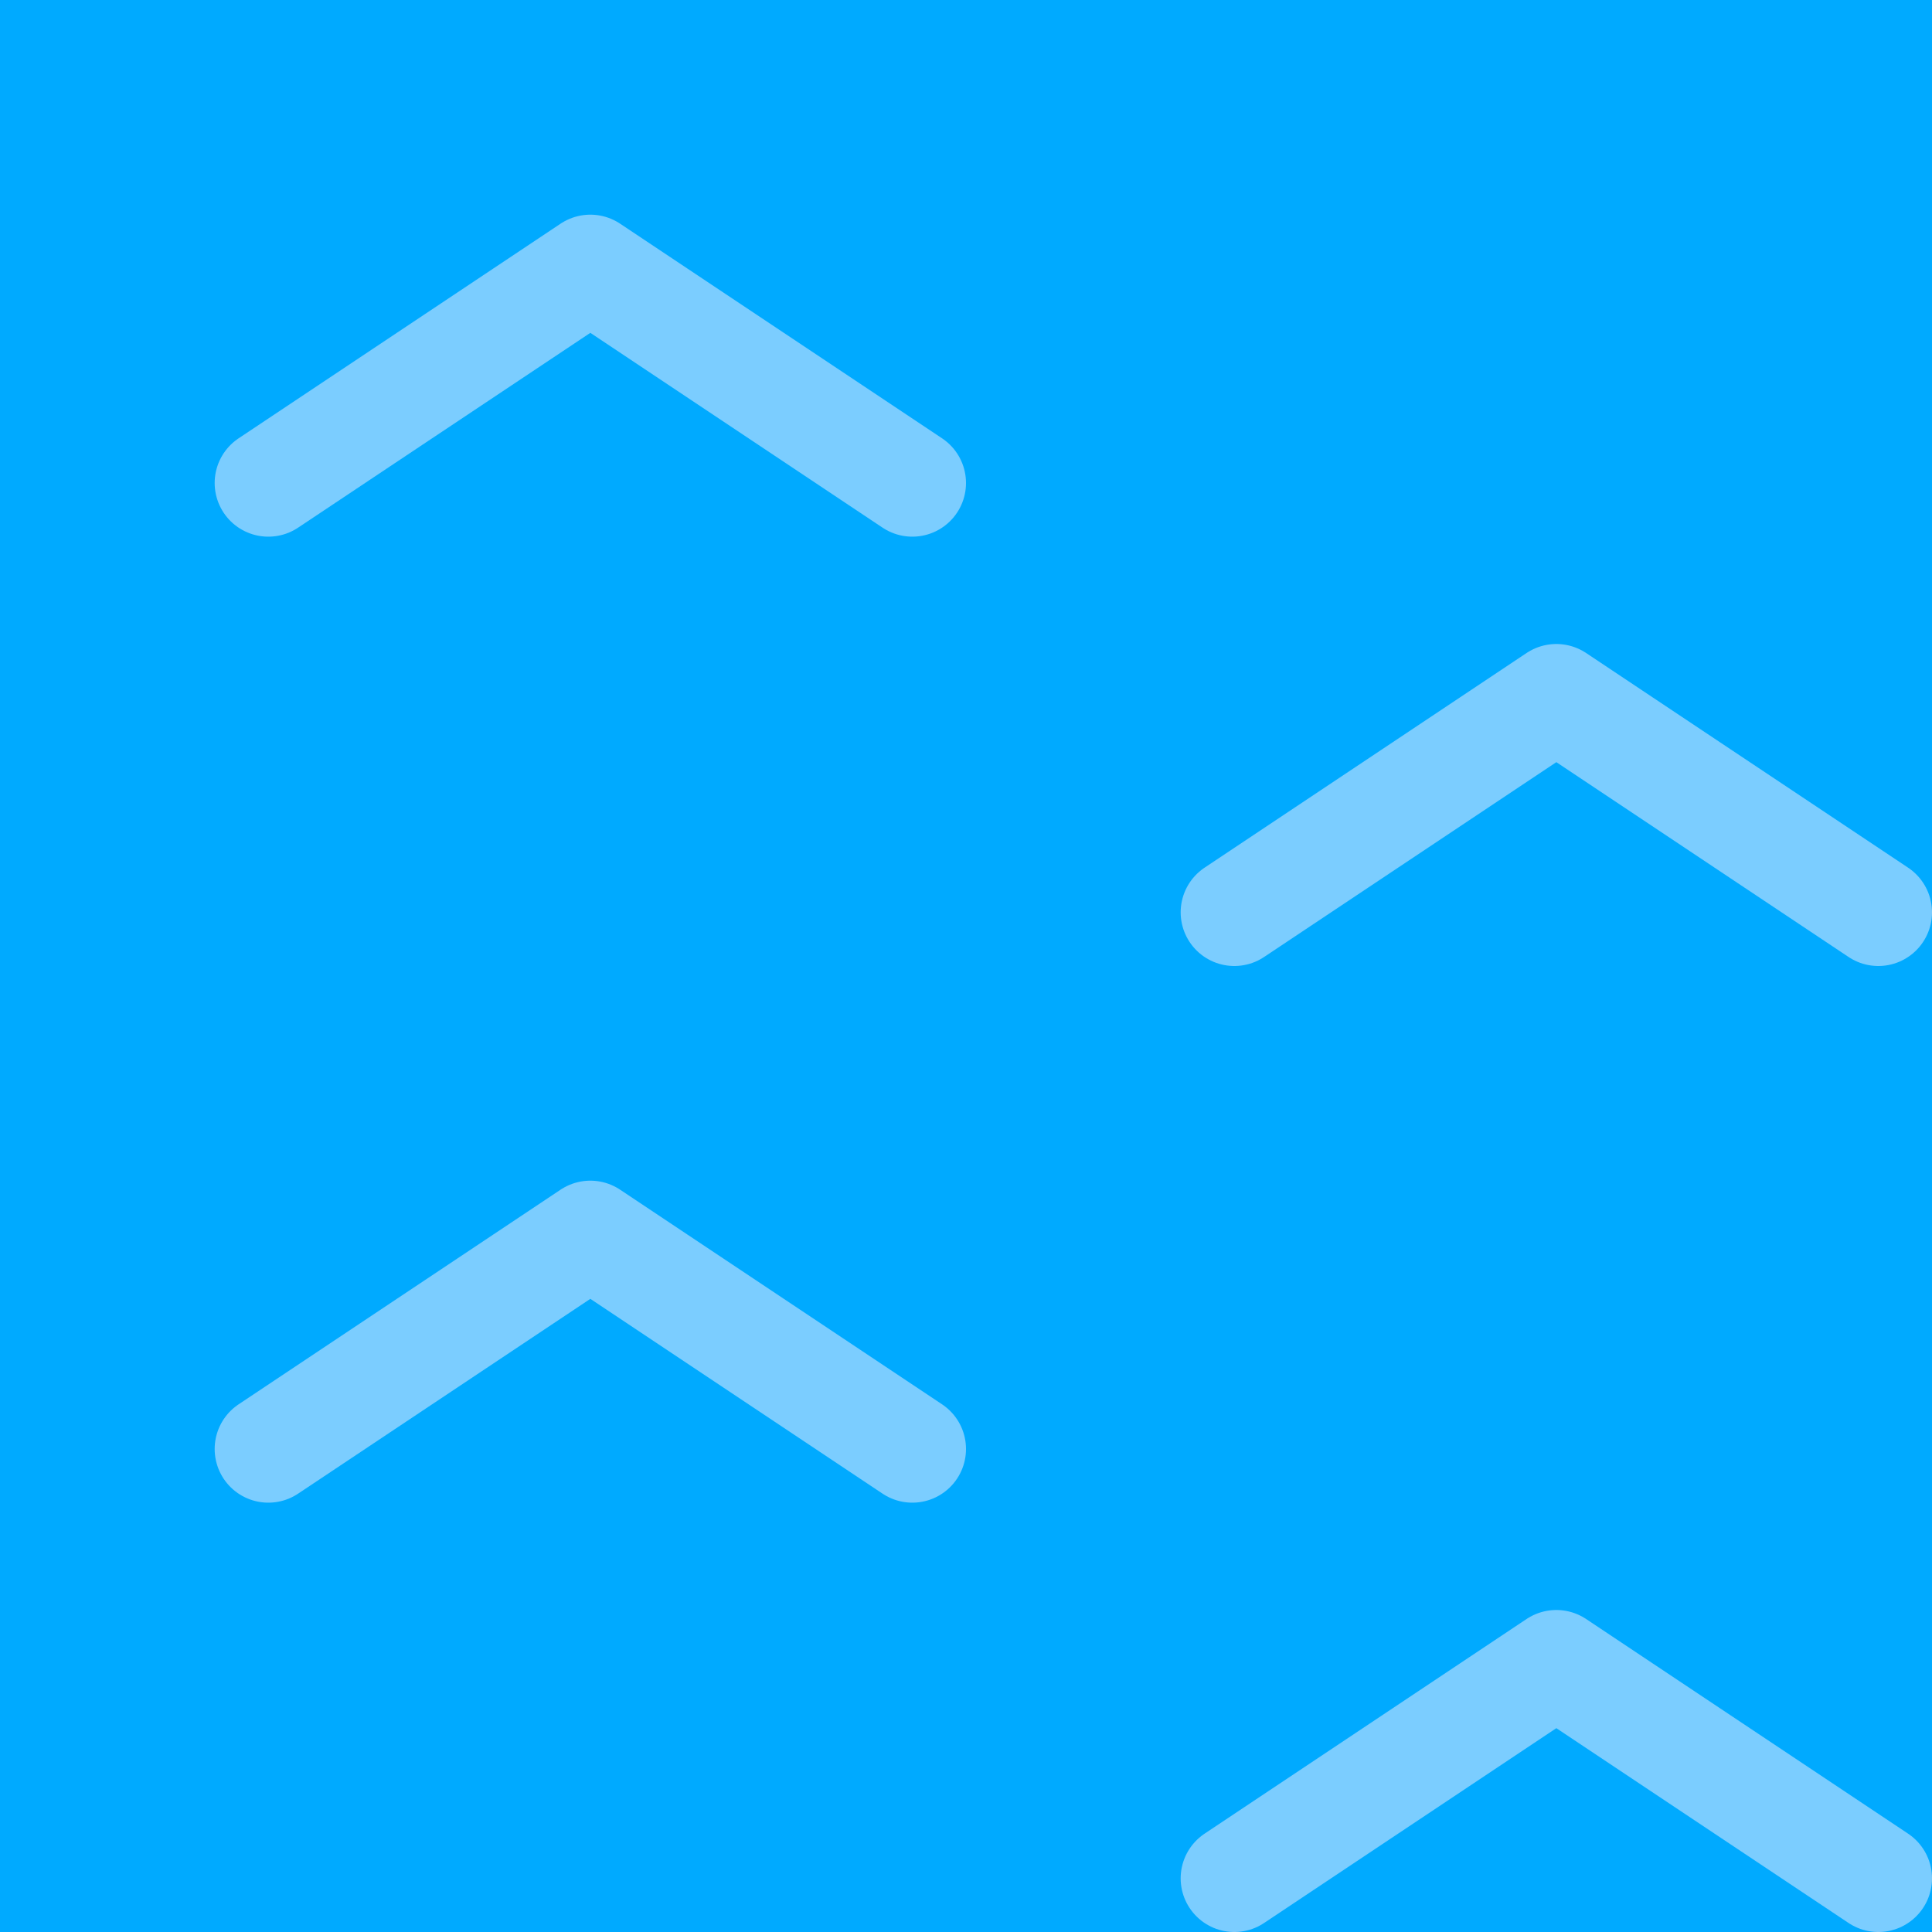
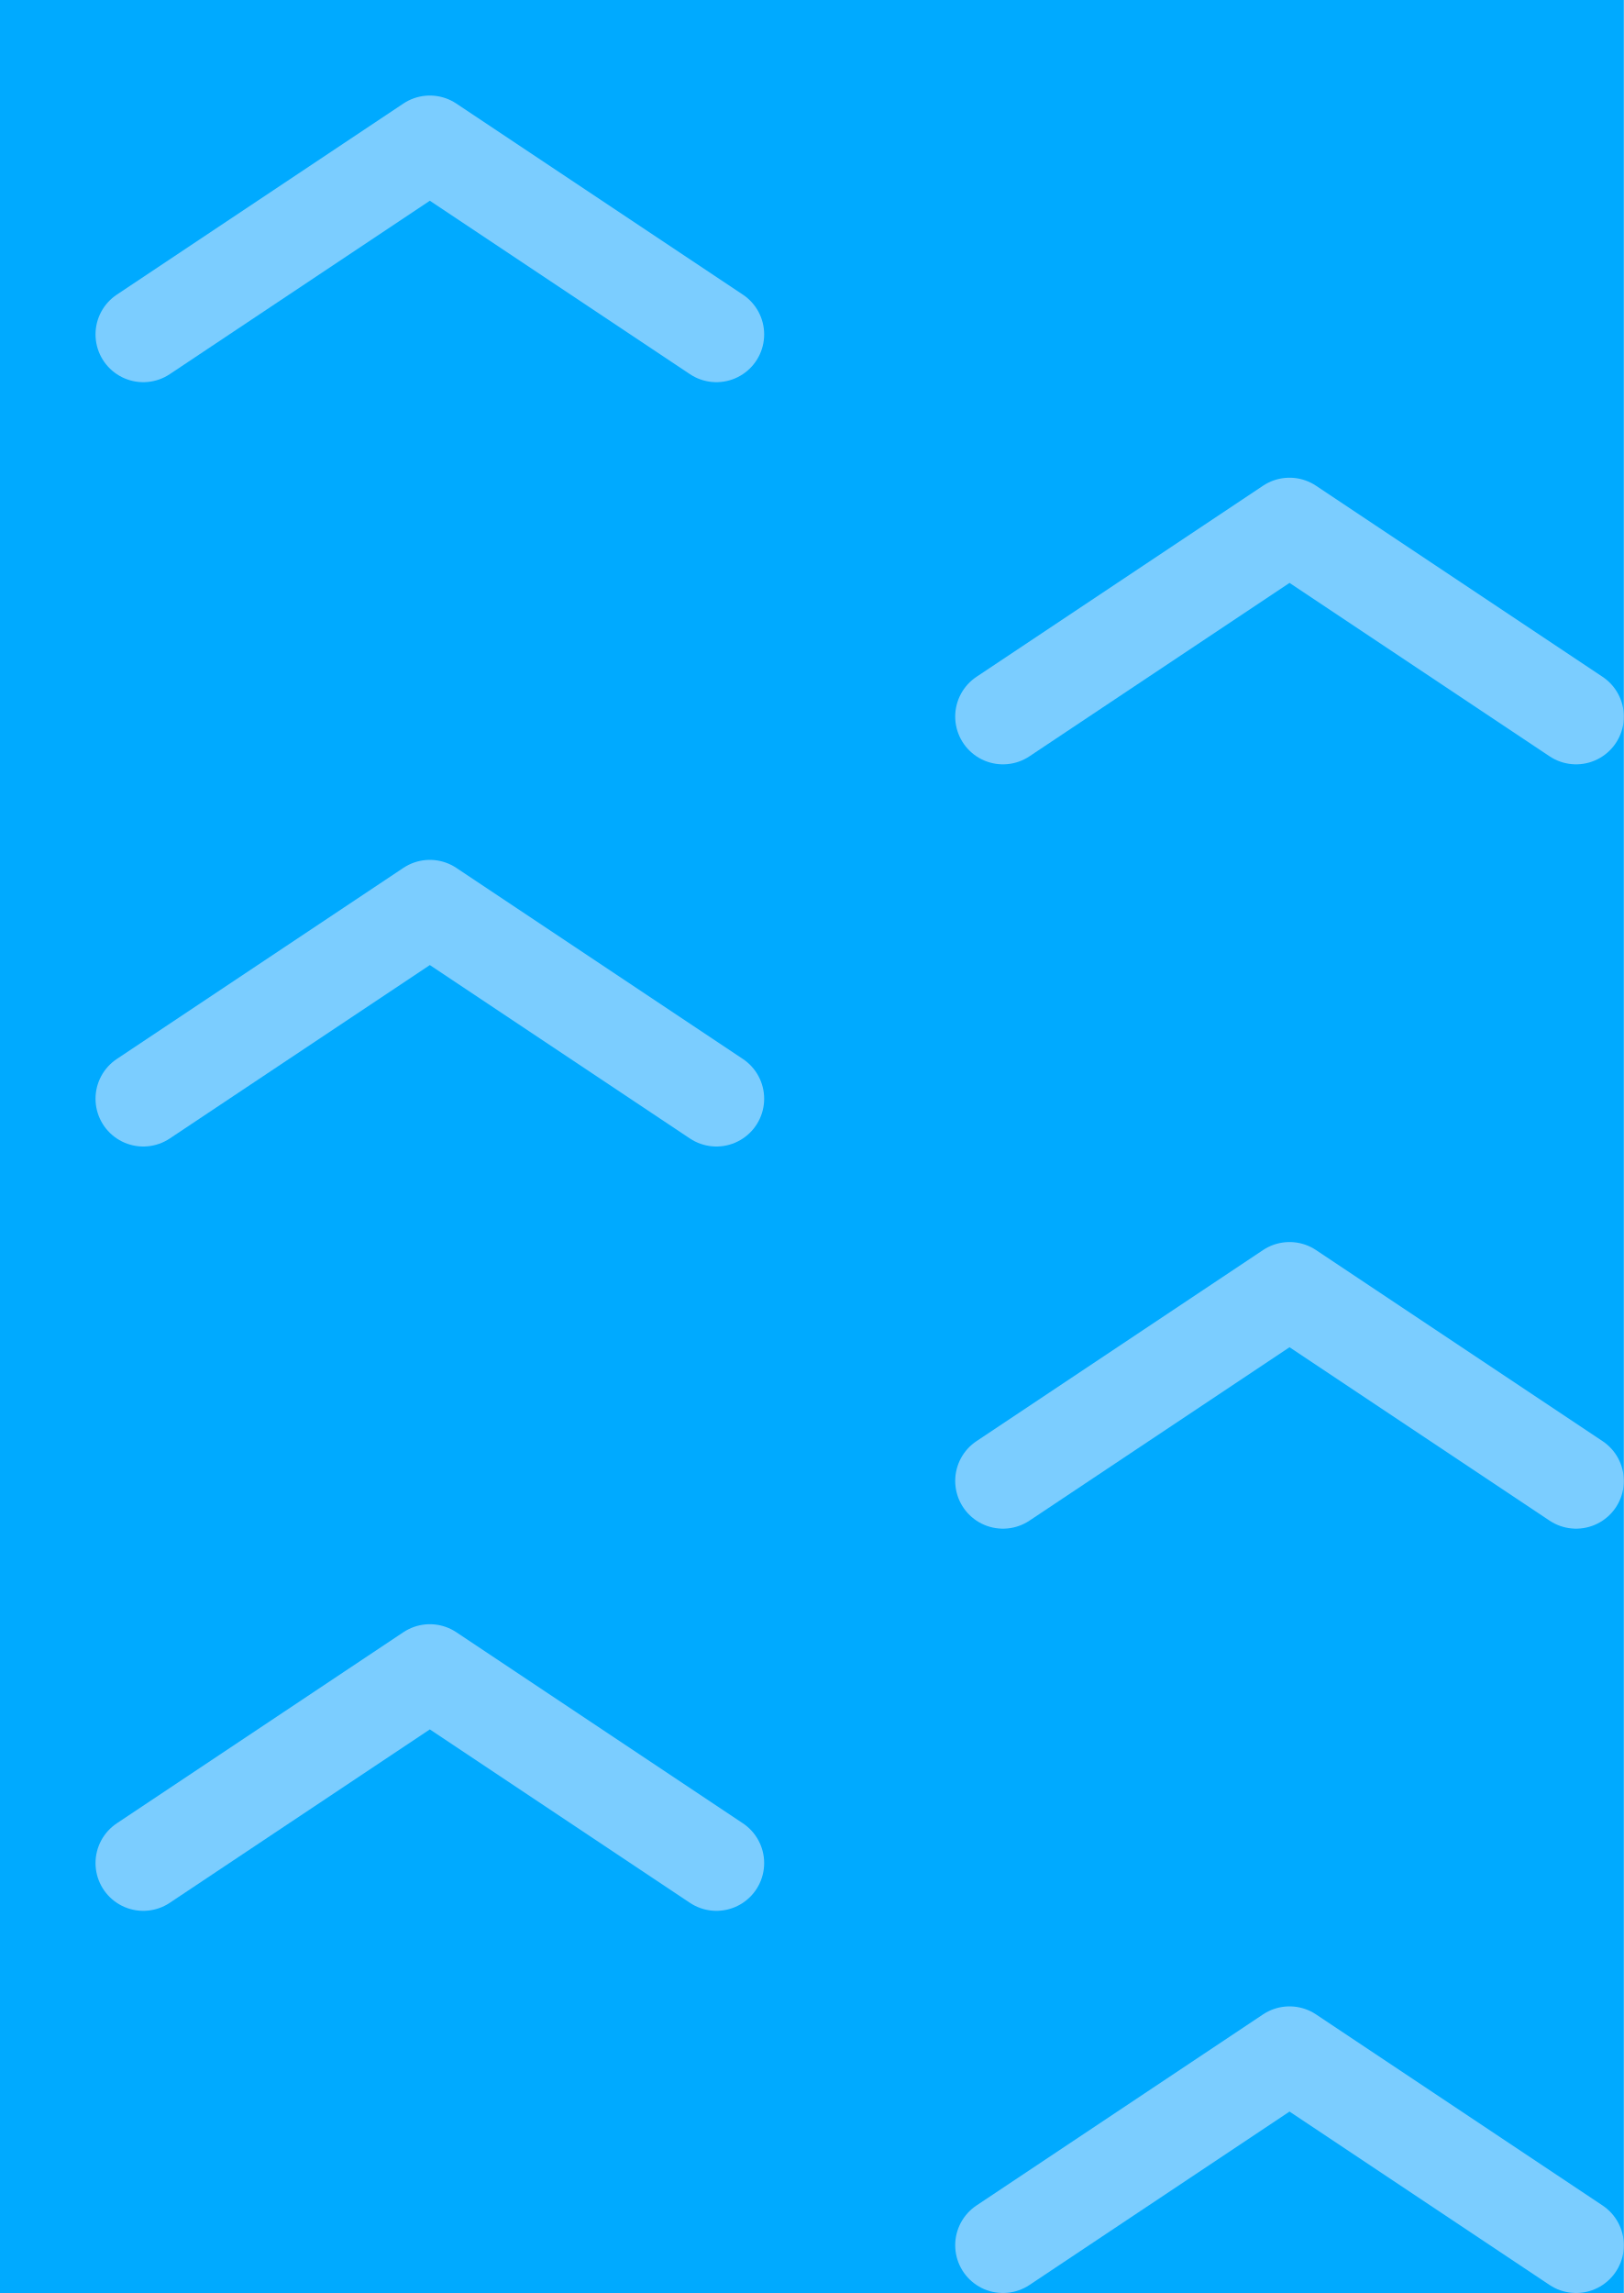
- <svg xmlns="http://www.w3.org/2000/svg" width="90mm" height="90mm" viewBox="0 0 90 90" version="1.1" id="svg1">
+ <svg xmlns="http://www.w3.org/2000/svg" width="85mm" height="120mm" viewBox="0 0 85 120" version="1.1" id="svg1">
  <defs id="defs1" />
-   <g id="layer1">
-     <rect style="fill:#00aaff;fill-opacity:1;stroke-width:7.79699e-09" id="rect1" width="90" height="90" x="0" y="0" />
+   <g id="layer1" transform="translate(-5,-5)">
+     <rect style="fill:#00aaff;fill-opacity:1;stroke-width:8.74953e-09" id="rect1" width="85" height="120" x="5" y="5" />
    <path style="fill:none;fill-opacity:1;stroke:#7bcdff;stroke-width:5;stroke-linecap:round;stroke-linejoin:round;stroke-dasharray:none;stroke-opacity:1" d="m 12.5,22.5 15,-10 15,10" id="path1" />
    <path style="fill:none;fill-opacity:1;stroke:#7bcdff;stroke-width:5;stroke-linecap:round;stroke-linejoin:round;stroke-dasharray:none;stroke-opacity:1" d="m 57.5,42.5 15,-10 15,10" id="path1-8" />
-     <path style="fill:none;fill-opacity:1;stroke:#7bcdff;stroke-width:5;stroke-linecap:round;stroke-linejoin:round;stroke-dasharray:none;stroke-opacity:1" d="m 12.5,67.5 15,-10 15,10" id="path1-8-1" />
-     <path style="fill:none;fill-opacity:1;stroke:#7bcdff;stroke-width:5;stroke-linecap:round;stroke-linejoin:round;stroke-dasharray:none;stroke-opacity:1" d="m 57.5,87.5 15,-10 15,10" id="path1-8-1-2" />
+     <path style="fill:none;fill-opacity:1;stroke:#7bcdff;stroke-width:5;stroke-linecap:round;stroke-linejoin:round;stroke-dasharray:none;stroke-opacity:1" d="m 12.5,62.5 15,-10 15,10" id="path1-8-1" />
+     <path style="fill:none;fill-opacity:1;stroke:#7bcdff;stroke-width:5;stroke-linecap:round;stroke-linejoin:round;stroke-dasharray:none;stroke-opacity:1" d="m 12.5,102.5 15,-10 15,10" id="path1-8-1-8" />
+     <path style="fill:none;fill-opacity:1;stroke:#7bcdff;stroke-width:5;stroke-linecap:round;stroke-linejoin:round;stroke-dasharray:none;stroke-opacity:1" d="m 57.5,82.5 15,-10 15,10" id="path1-8-1-2" />
+     <path style="fill:none;fill-opacity:1;stroke:#7bcdff;stroke-width:5;stroke-linecap:round;stroke-linejoin:round;stroke-dasharray:none;stroke-opacity:1" d="m 57.5,122.5 15,-10 15,10" id="path1-8-1-2-1" />
  </g>
</svg>
